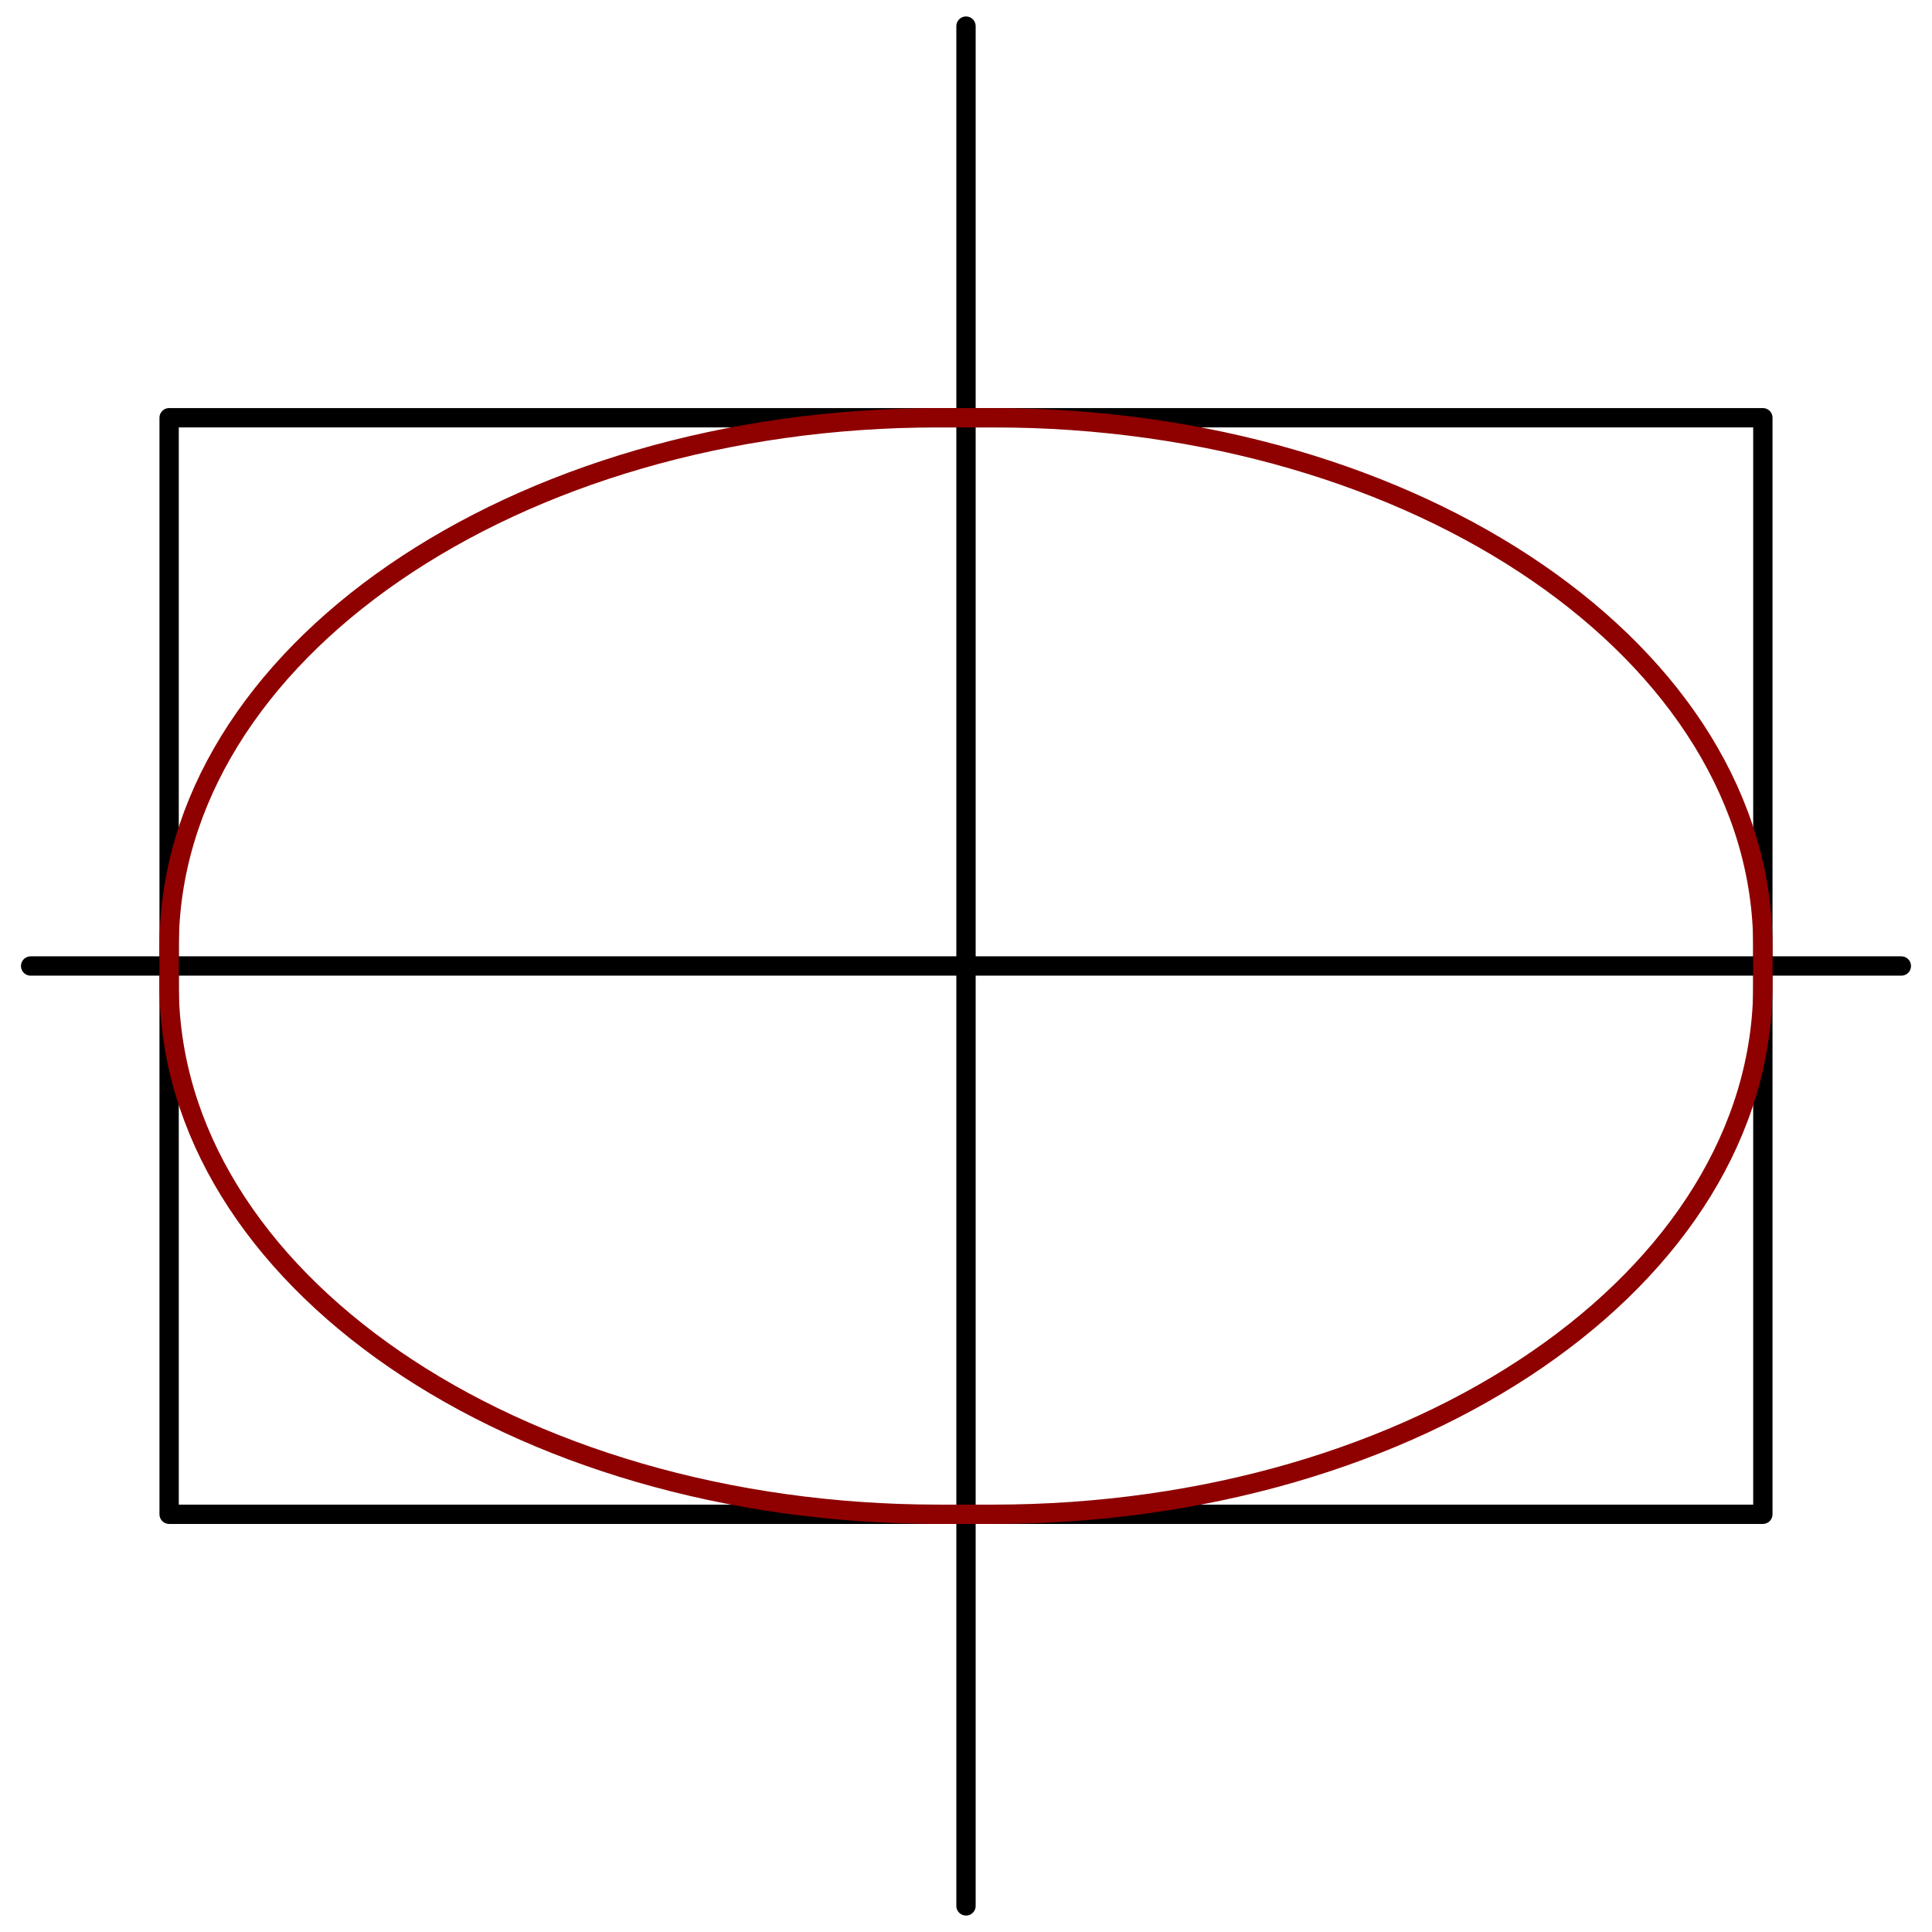
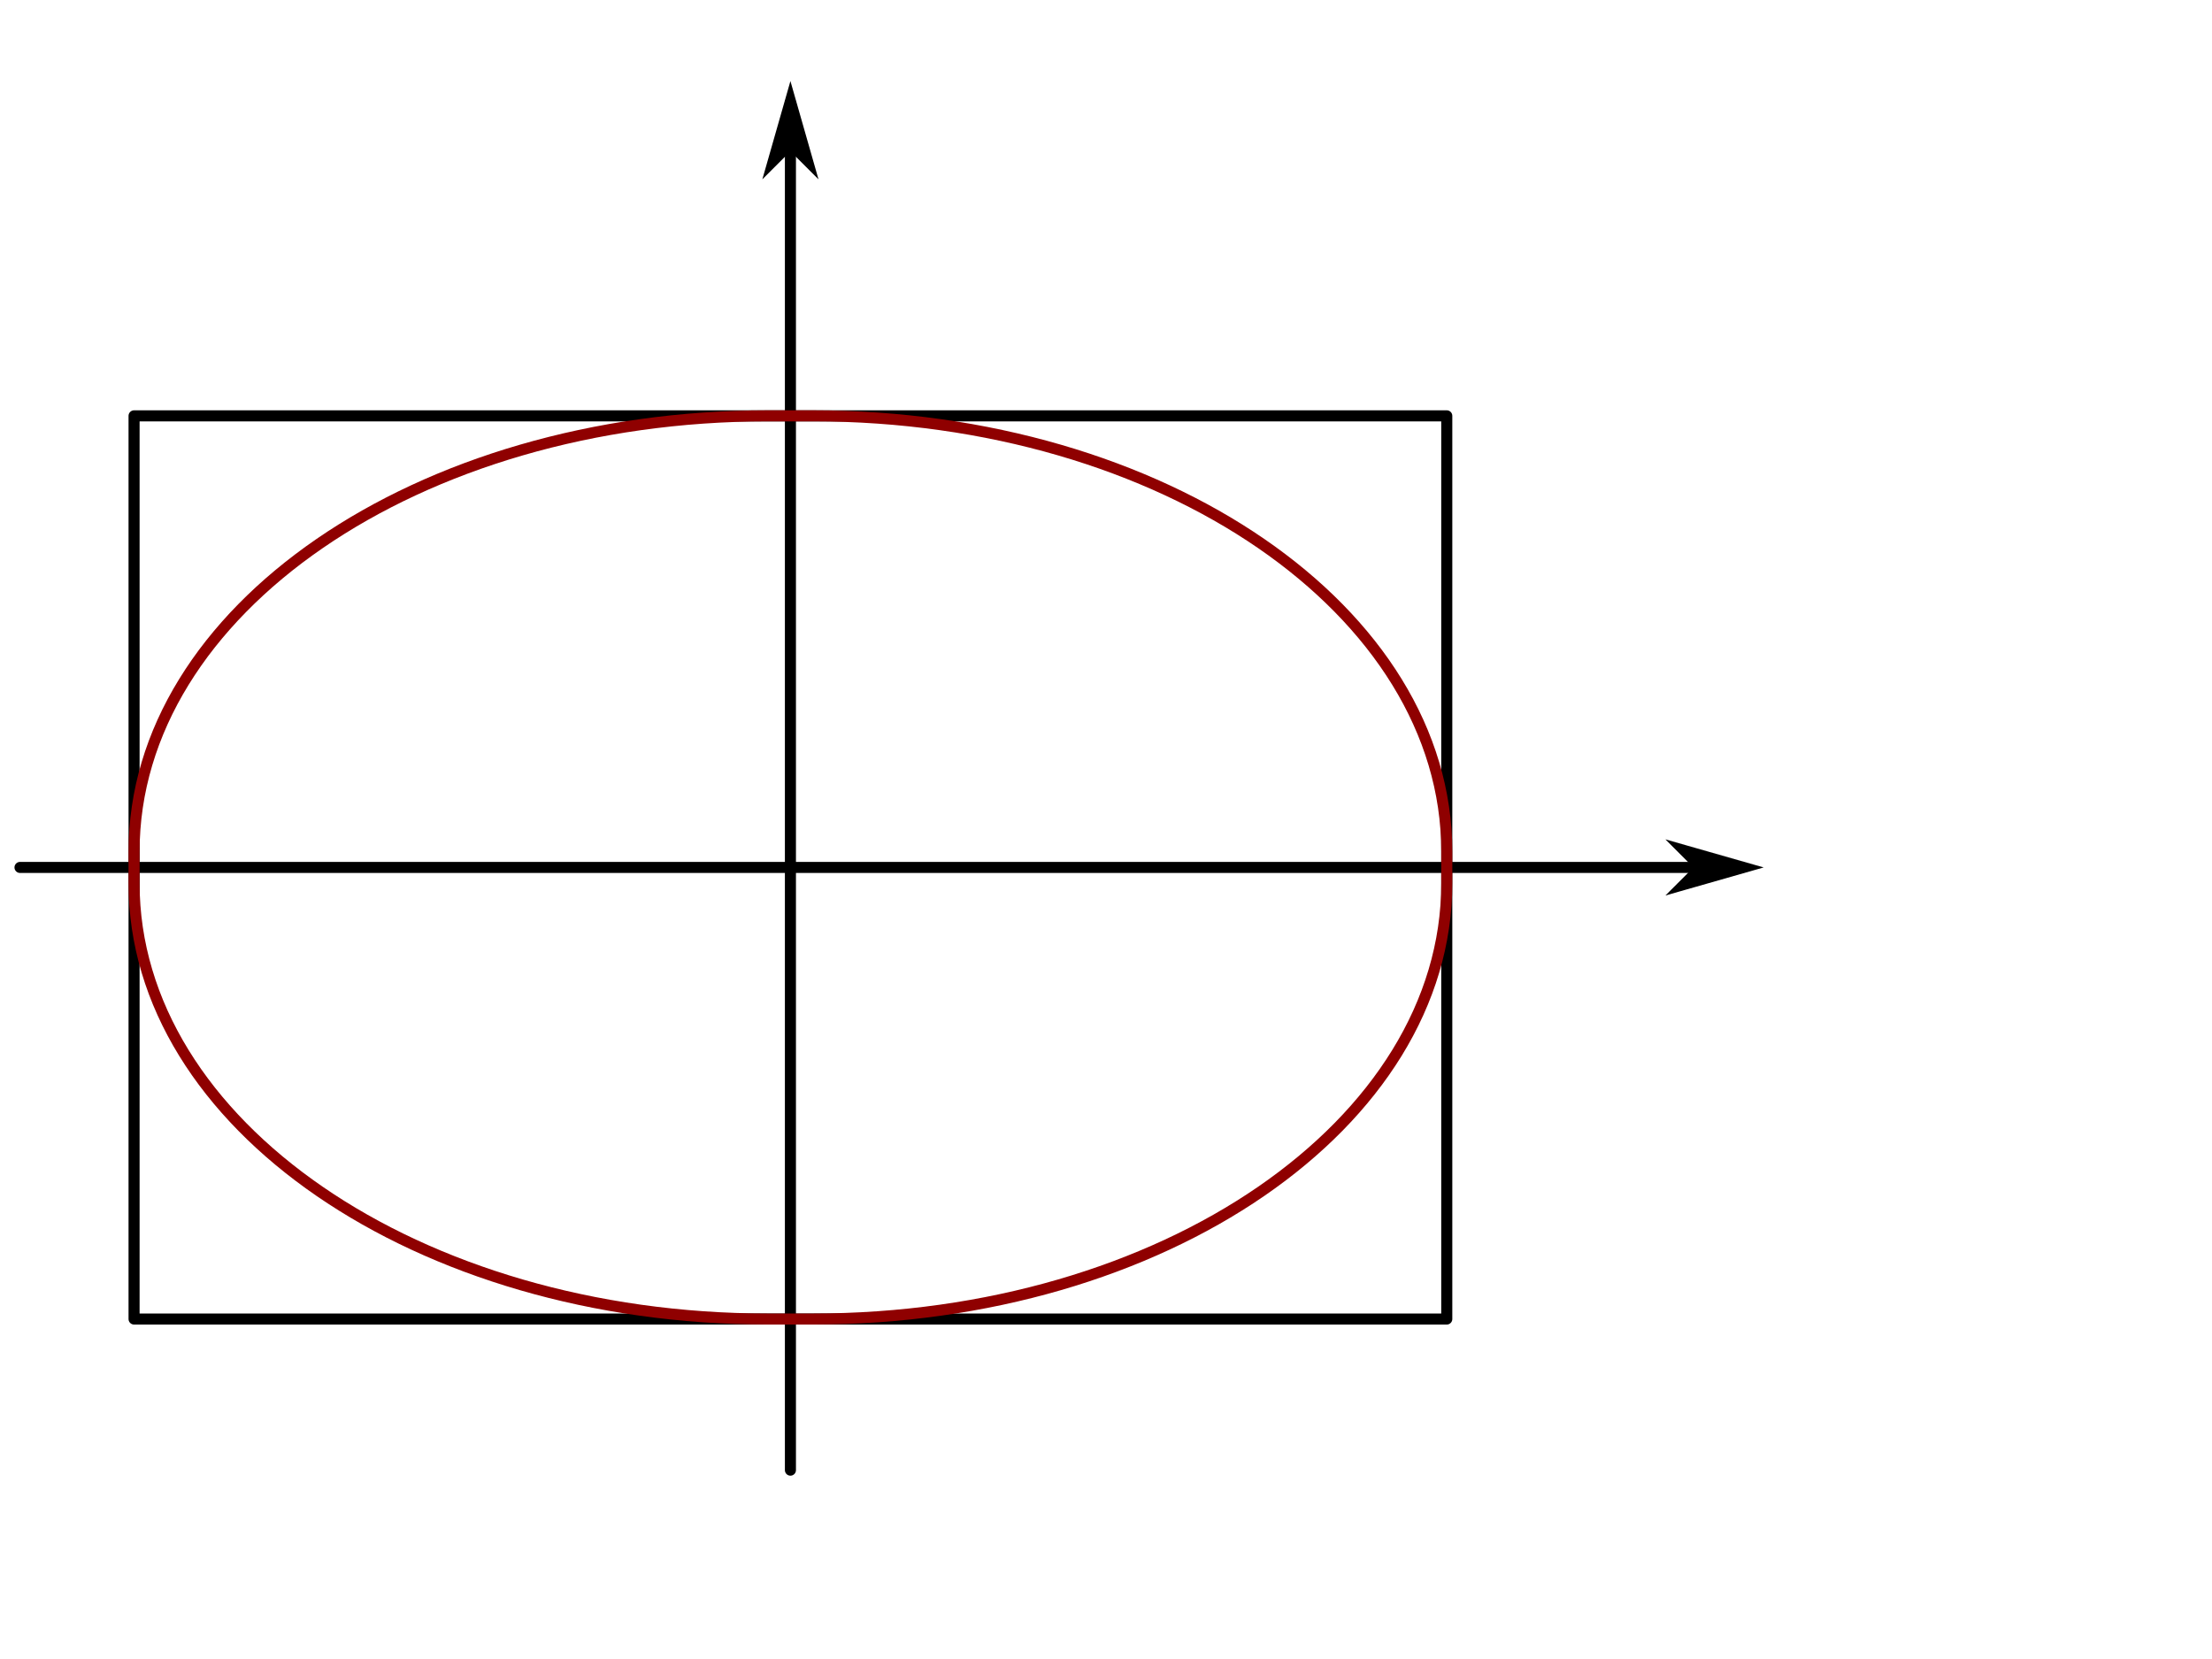
- <svg xmlns="http://www.w3.org/2000/svg" width="100" height="100" viewBox="0 0 100 100" id="svg2" version="1.1">
-   <defs id="defs4" />
-   <g id="layer1" transform="translate(0,-952.3622)">
-     <path style="fill:none;fill-rule:evenodd;stroke:#000000;stroke-width:1;stroke-linecap:round;stroke-linejoin:round;stroke-opacity:1;stroke-miterlimit:4;stroke-dasharray:none" d="m 1.586,1002.362 96.827,0" id="path4136" />
-     <path style="fill:none;fill-rule:evenodd;stroke:#000000;stroke-width:1;stroke-linecap:round;stroke-linejoin:round;stroke-opacity:1;stroke-miterlimit:4;stroke-dasharray:none" d="m 50,953.714 0,97.297" id="path4138" />
-     <rect style="fill:none;fill-opacity:1;stroke:#000000;stroke-width:1;stroke-linecap:round;stroke-linejoin:round;stroke-miterlimit:4;stroke-dasharray:none;stroke-opacity:1" id="rect4140" width="82.491" height="56.757" x="8.754" y="973.984" />
-     <rect style="fill:none;fill-opacity:1;stroke:#8f0000;stroke-width:1;stroke-linecap:round;stroke-linejoin:round;stroke-miterlimit:4;stroke-dasharray:none;stroke-opacity:1" id="rect4140-9" width="82.491" height="56.757" x="8.754" y="973.984" ry="27.38" rx="39.835" />
-     <flowRoot xml:space="preserve" id="flowRoot4157" style="font-style:normal;font-weight:normal;font-size:40px;line-height:125%;font-family:sans-serif;letter-spacing:0px;word-spacing:0px;fill:#8f0000;fill-opacity:1;stroke:none;stroke-width:1px;stroke-linecap:butt;stroke-linejoin:miter;stroke-opacity:1" transform="translate(-10.34077,951.8922)">
+ <svg xmlns="http://www.w3.org/2000/svg" width="200" height="150" viewBox="0 0 200 150" id="svg2" version="1.1">
+   <defs id="defs4">
+     <marker style="overflow:visible;" id="marker4457" refX="0.0" refY="0.0" orient="auto">
+       <path transform="scale(0.4) rotate(180) translate(10,0)" style="fill-rule:evenodd;stroke:#000000;stroke-width:1pt;stroke-opacity:1;fill:#000000;fill-opacity:1" d="M 0.0,0.0 L 5.0,-5.0 L -12.5,0.0 L 5.0,5.0 L 0.0,0.0 z " id="path4459" />
+     </marker>
+     <marker orient="auto" refY="0.0" refX="0.0" id="Arrow1Mend" style="overflow:visible;">
+       <path id="path4178" d="M 0.0,0.0 L 5.0,-5.0 L -12.5,0.0 L 5.0,5.0 L 0.0,0.0 z " style="fill-rule:evenodd;stroke:#000000;stroke-width:1pt;stroke-opacity:1;fill:#000000;fill-opacity:1" transform="scale(0.4) rotate(180) translate(10,0)" />
+     </marker>
+   </defs>
+   <g id="layer1" transform="translate(0,-902.3622)">
+     <path style="fill:none;fill-rule:evenodd;stroke:#000000;stroke-width:1;stroke-linecap:round;stroke-linejoin:round;stroke-miterlimit:4;stroke-dasharray:none;stroke-opacity:1;marker-end:url(#marker4457)" d="m 1.809,980.792 155.685,0" id="path4136" />
+     <path style="fill:none;fill-rule:evenodd;stroke:#000000;stroke-width:1;stroke-linecap:round;stroke-linejoin:round;stroke-miterlimit:4;stroke-dasharray:none;stroke-opacity:1;marker-end:url(#Arrow1Mend)" d="m 71.467,1035.286 0,-123.624" id="path4138" />
+     <rect style="fill:none;fill-opacity:1;stroke:#000000;stroke-width:1;stroke-linecap:round;stroke-linejoin:round;stroke-miterlimit:4;stroke-dasharray:none;stroke-opacity:1" id="rect4140" width="118.689" height="81.662" x="12.122" y="939.961" />
+     <rect style="fill:none;fill-opacity:1;stroke:#8f0000;stroke-width:1;stroke-linecap:round;stroke-linejoin:round;stroke-miterlimit:4;stroke-dasharray:none;stroke-opacity:1" id="rect4140-9" width="118.689" height="81.662" x="12.122" y="939.961" ry="39.394" rx="57.316" />
+     <flowRoot xml:space="preserve" id="flowRoot4157" style="font-style:normal;font-weight:normal;font-size:57.552px;line-height:125%;font-family:sans-serif;letter-spacing:0px;word-spacing:0px;fill:#8f0000;fill-opacity:1;stroke:none;stroke-width:1px;stroke-linecap:butt;stroke-linejoin:miter;stroke-opacity:1" transform="translate(163.0507,918.3459)">
      <flowRegion id="flowRegion4159">
-         <rect id="rect4161" width="37.485" height="29.965" x="59.694" y="28.672" style="fill:#8f0000;fill-opacity:1" />
+         <rect id="rect4161" width="53.934" height="43.114" x="-23.727" y="-4.815" style="fill:#8f0000;fill-opacity:1" />
      </flowRegion>
-       <flowPara id="flowPara4163" style="font-style:normal;font-variant:normal;font-weight:normal;font-stretch:normal;font-size:12.5px;font-family:'Gentium Basic';-inkscape-font-specification:'Gentium Basic';text-align:center;text-anchor:middle;fill:#8f0000;fill-opacity:1">Γ </flowPara>
+       <flowPara id="flowPara4163" style="font-style:normal;font-variant:normal;font-weight:normal;font-stretch:normal;font-size:17.985px;font-family:'Gentium Basic';-inkscape-font-specification:'Gentium Basic';text-align:center;text-anchor:middle;fill:#8f0000;fill-opacity:1">trace Γ </flowPara>
+     </flowRoot>
+     <flowRoot xml:space="preserve" id="flowRoot4157-3" style="font-style:normal;font-weight:normal;font-size:57.552px;line-height:125%;font-family:sans-serif;letter-spacing:0px;word-spacing:0px;fill:#8f0000;fill-opacity:1;stroke:none;stroke-width:1px;stroke-linecap:butt;stroke-linejoin:miter;stroke-opacity:1" transform="translate(76.36783,922.7759)">
+       <flowRegion id="flowRegion4159-6">
+         <rect id="rect4161-7" width="53.934" height="43.114" x="-23.727" y="-4.815" style="fill:#8f0000;fill-opacity:1" />
+       </flowRegion>
+       <flowPara id="flowPara4163-5" style="font-style:normal;font-variant:normal;font-weight:normal;font-stretch:normal;font-size:17.985px;font-family:'Gentium Basic';-inkscape-font-specification:'Gentium Basic';text-align:center;text-anchor:middle;fill:#000000;fill-opacity:1">a</flowPara>
+     </flowRoot>
+     <flowRoot xml:space="preserve" id="flowRoot4157-3-3" style="font-style:normal;font-weight:normal;font-size:57.552px;line-height:125%;font-family:sans-serif;letter-spacing:0px;word-spacing:0px;fill:#8f0000;fill-opacity:1;stroke:none;stroke-width:1px;stroke-linecap:butt;stroke-linejoin:miter;stroke-opacity:1" transform="translate(137.3465,962.438)">
+       <flowRegion id="flowRegion4159-6-5">
+         <rect id="rect4161-7-6" width="53.934" height="43.114" x="-23.727" y="-4.815" style="fill:#8f0000;fill-opacity:1" />
+       </flowRegion>
+       <flowPara id="flowPara4163-5-2" style="font-style:normal;font-variant:normal;font-weight:normal;font-stretch:normal;font-size:17.985px;font-family:'Gentium Basic';-inkscape-font-specification:'Gentium Basic';text-align:center;text-anchor:middle;fill:#000000;fill-opacity:1">b</flowPara>
    </flowRoot>
  </g>
</svg>
